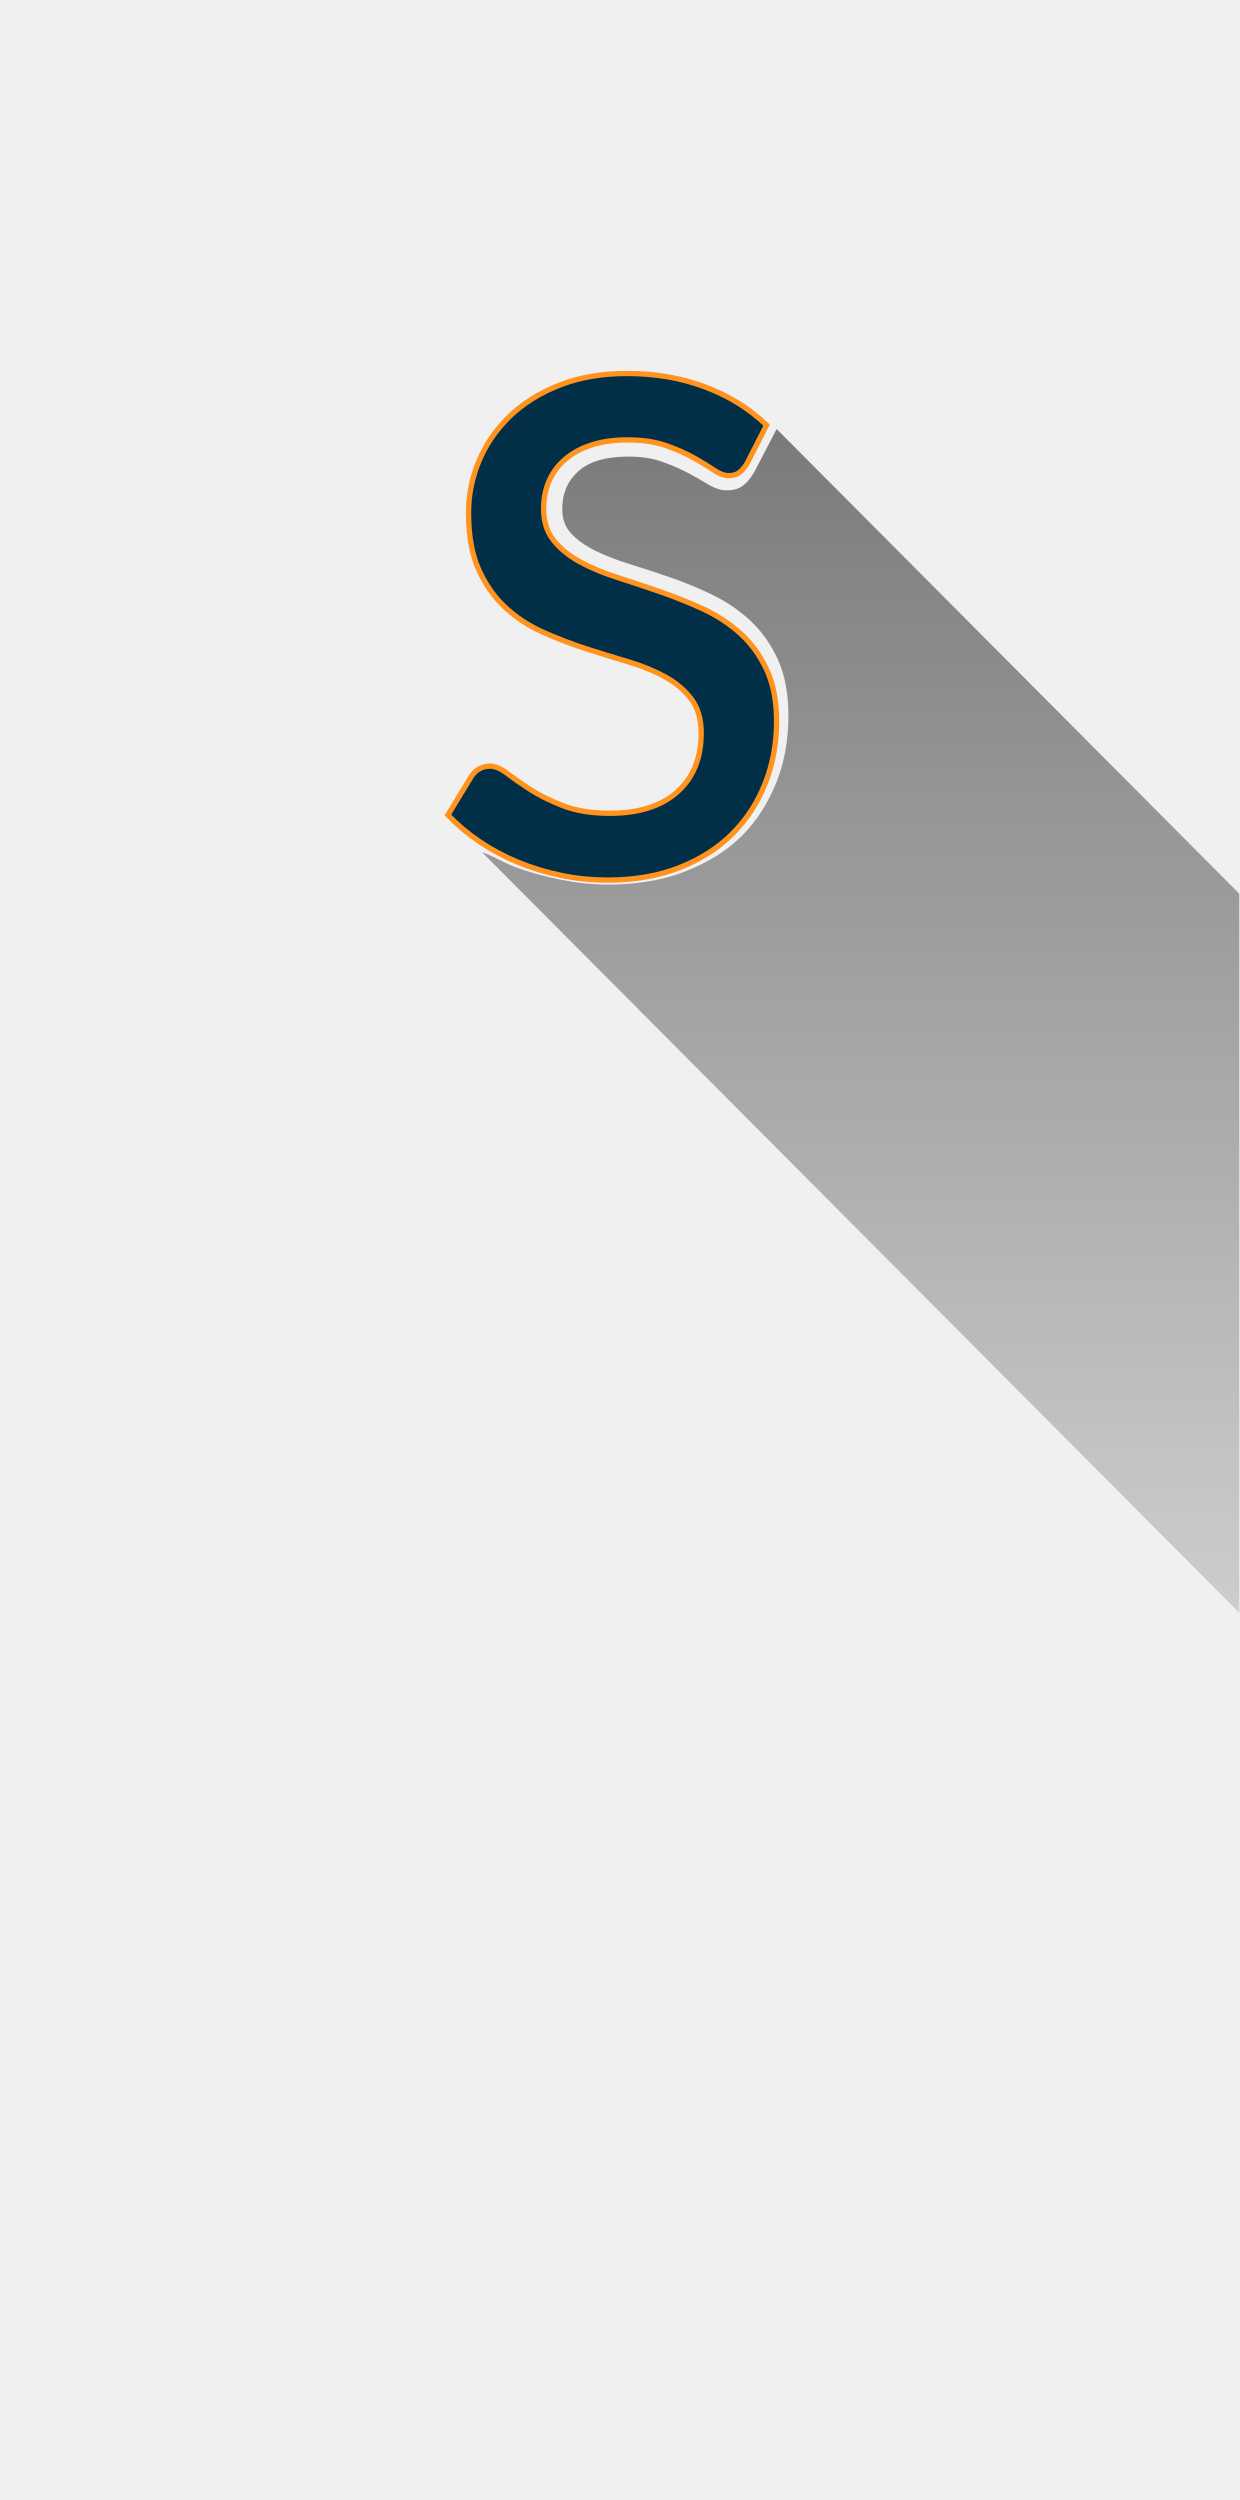
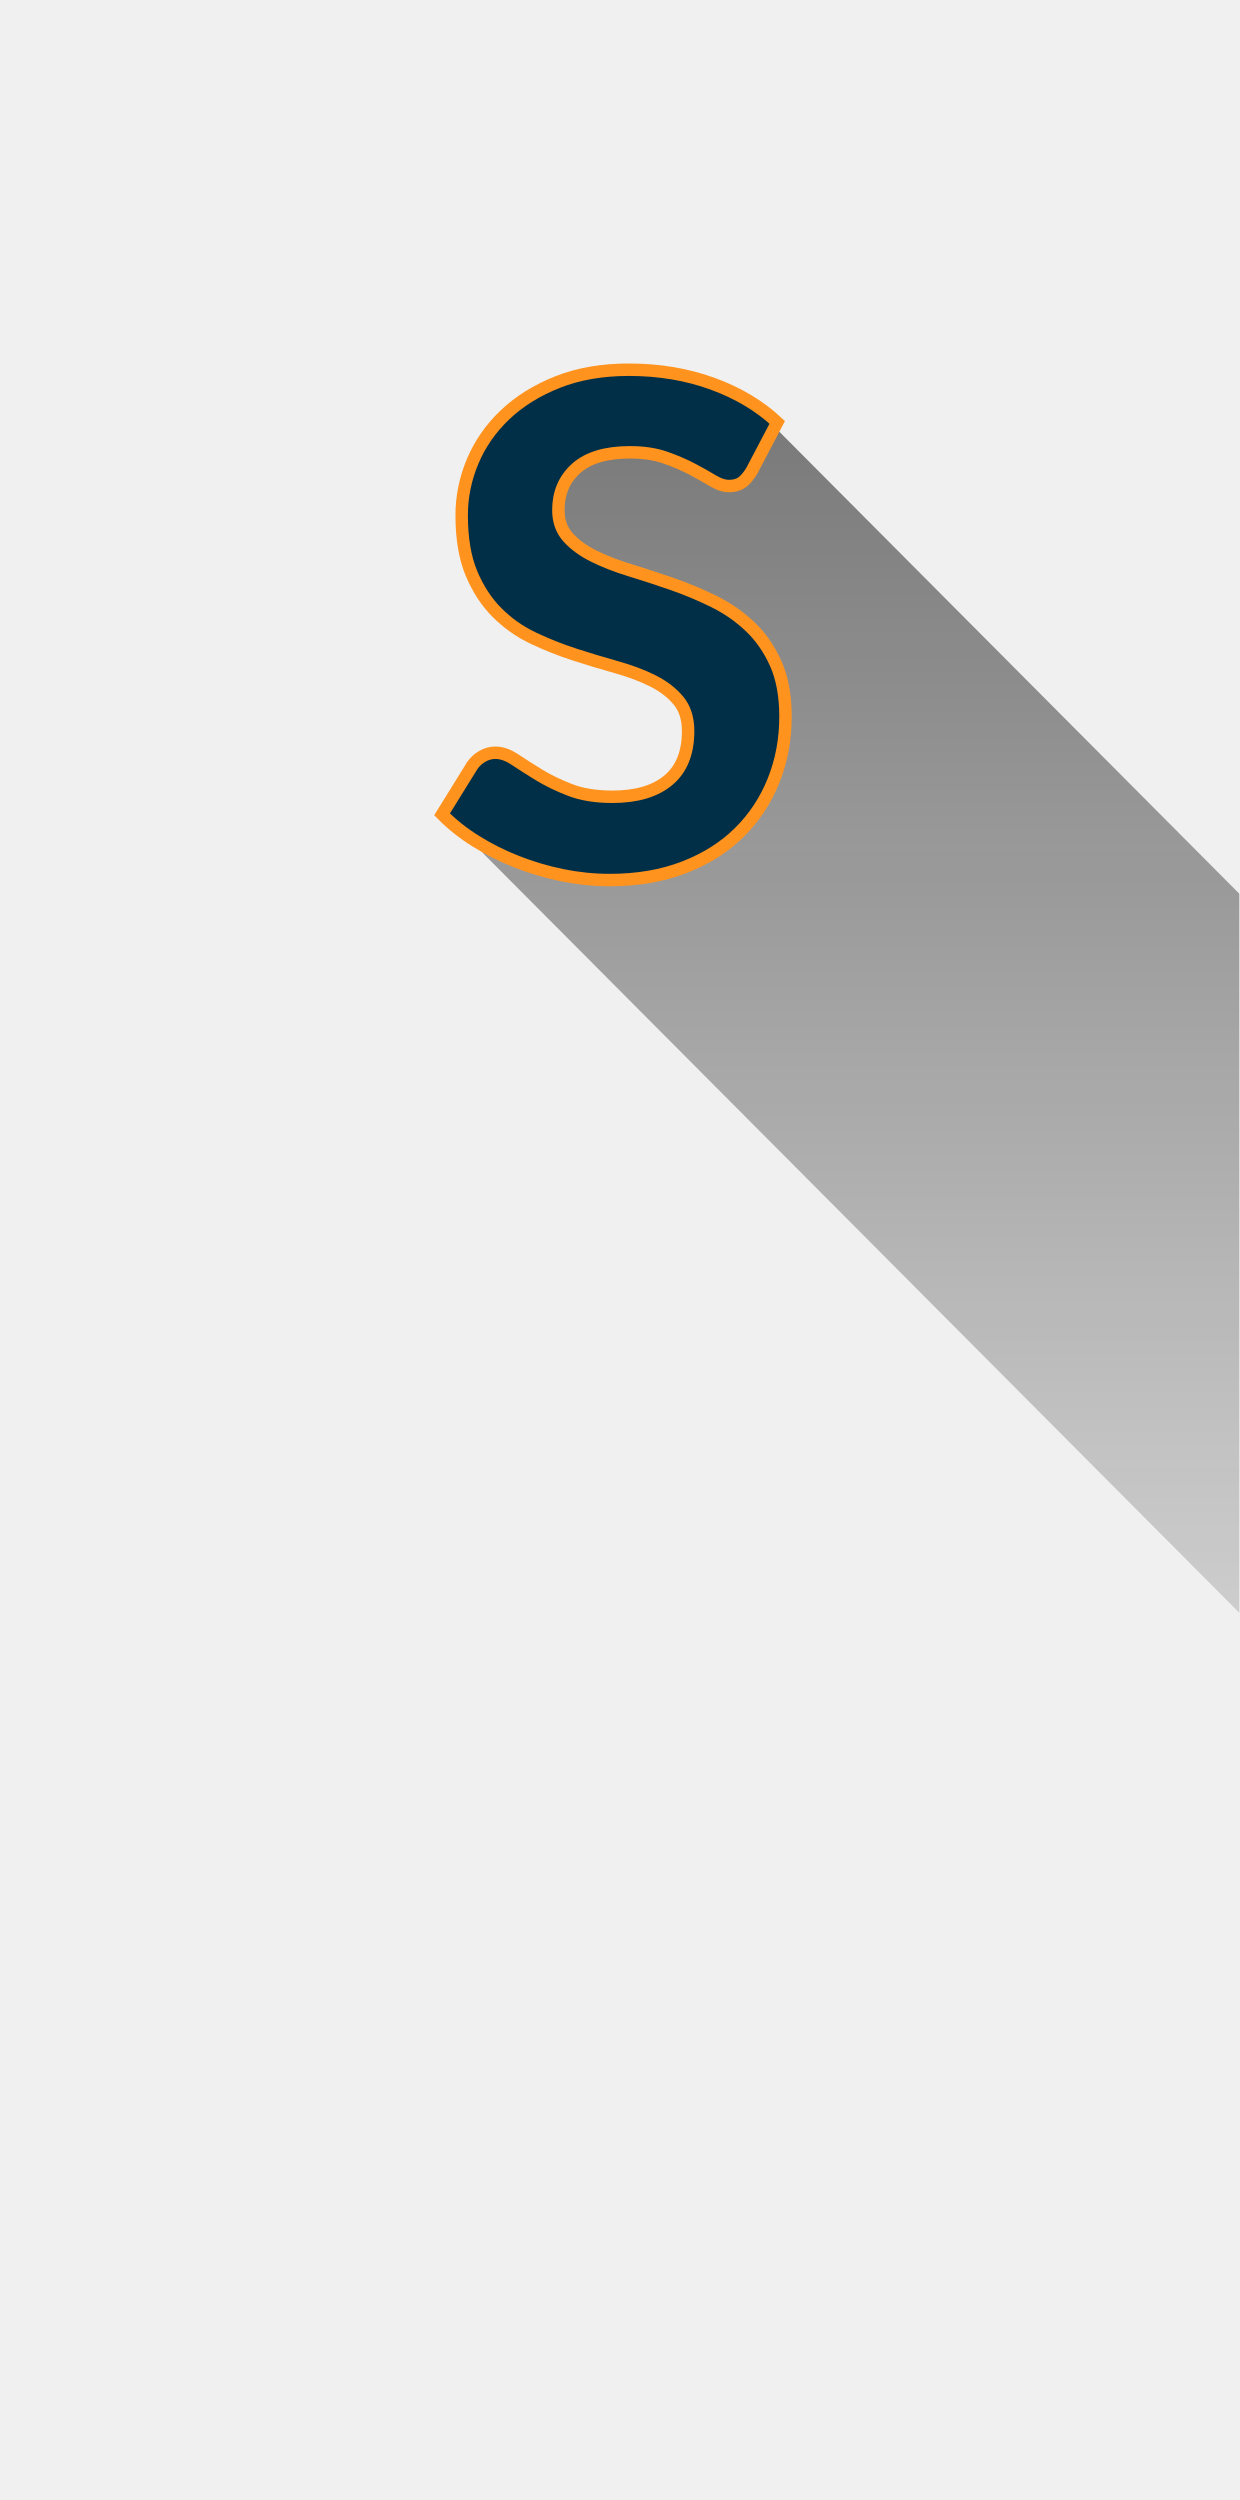
<svg xmlns="http://www.w3.org/2000/svg" xmlns:xlink="http://www.w3.org/1999/xlink" width="347px" height="700px" viewBox="0 0 347 700" version="1.1">
  <defs>
    <rect id="path-1" x="0" y="0" width="347" height="699.803" rx="2.966" />
    <linearGradient x1="50%" y1="0%" x2="50%" y2="100%" id="linearGradient-3">
      <stop stop-color="#050505" stop-opacity="0.5" offset="0%" />
      <stop stop-color="#020202" stop-opacity="0.1" offset="100%" />
    </linearGradient>
  </defs>
-   <g id="Page-1" stroke="none" stroke-width="1" fill="none" fill-rule="evenodd">
-     <g id="Assets" transform="translate(-37, -346)">
-       <g id="icon-S-347" transform="translate(37, 346)">
+   <g id="Assets" stroke="none" stroke-width="1" fill="none" fill-rule="evenodd">
+     <g id="card-bg-icons" transform="translate(-360, -1164)">
+       <g id="offer2_micro" transform="translate(360, 1164)">
        <mask id="mask-2" fill="white">
          <use xlink:href="#path-1" />
        </mask>
        <g id="Mask" />
        <path d="M217.461,120.127 L211.122,132.316 C210.068,134.057 209.08,135.223 207.98,136.022 C206.796,136.884 205.31,137.302 203.529,137.302 C201.855,137.304 200.07,136.721 198.212,135.586 C196.606,134.606 194.714,133.529 192.582,132.398 C190.497,131.287 188.047,130.228 185.302,129.254 C182.655,128.319 179.496,127.845 175.91,127.843 C169.661,127.845 164.958,129.224 161.931,131.947 C158.899,134.68 157.433,138.131 157.432,142.549 C157.432,145.277 158.202,147.458 159.785,149.217 C161.474,151.092 163.748,152.745 166.539,154.131 C169.426,155.568 172.756,156.867 176.44,157.995 C180.158,159.134 184.081,160.42 188.1,161.819 C192.112,163.216 196.076,164.878 199.879,166.754 C203.774,168.681 207.302,171.134 210.365,174.043 C213.462,176.989 215.995,180.633 217.892,184.871 C219.793,189.128 220.755,194.34 220.755,200.369 C220.757,206.887 219.719,213.197 217.451,218.906 C215.203,224.567 212.033,229.702 207.807,233.947 C207.764,233.988 207.724,234.03 207.683,234.07 C203.419,238.353 197.942,241.629 191.669,244.07 C185.412,246.505 178.188,247.681 170.306,247.68 C165.819,247.683 161.253,247.189 156.791,246.272 C152.346,245.362 147.853,244.195 143.732,242.565 C140.74,241.383 138.138,239.706 134.944,238.596 L386.581,491.332 L386.728,290.134 L217.461,120.127 Z" id="shadow" fill="url(#linearGradient-3)" mask="url(#mask-2)" />
-         <text id="S" stroke="#FF931E" stroke-width="1.483" mask="url(#mask-2)" font-family="Lato-Heavy, Lato" font-size="192.711" font-weight="600" fill="#002F47">
-           <tspan x="120.115" y="244.873">S</tspan>
-         </text>
+         <path d="M210.497,131.848 C209.597,133.326 208.682,134.402 207.751,135.076 C206.819,135.751 205.615,136.088 204.137,136.088 C202.724,136.088 201.198,135.59 199.56,134.594 C197.922,133.599 196.011,132.523 193.827,131.366 C191.643,130.21 189.138,129.134 186.311,128.138 C183.485,127.143 180.177,126.645 176.387,126.645 C169.706,126.645 164.696,128.138 161.355,131.125 C158.015,134.112 156.345,138.015 156.345,142.833 C156.345,145.916 157.26,148.469 159.091,150.493 C160.922,152.516 163.331,154.267 166.318,155.744 C169.305,157.222 172.693,158.539 176.483,159.695 C180.273,160.851 184.16,162.12 188.142,163.501 C192.125,164.882 196.011,166.504 199.801,168.367 C203.591,170.23 206.98,172.574 209.967,175.401 C212.954,178.227 215.363,181.68 217.193,185.759 C219.024,189.838 219.939,194.8 219.939,200.646 C219.939,207.005 218.831,212.963 216.615,218.52 C214.399,224.076 211.203,228.926 207.028,233.069 C202.852,237.213 197.697,240.473 191.563,242.849 C185.428,245.226 178.475,246.415 170.702,246.415 C166.27,246.415 161.853,245.965 157.453,245.066 C153.053,244.166 148.813,242.914 144.734,241.308 C140.655,239.702 136.817,237.775 133.22,235.526 C129.622,233.278 126.475,230.773 123.777,228.011 L132.256,214.328 C132.963,213.3 133.894,212.449 135.05,211.775 C136.207,211.1 137.427,210.763 138.712,210.763 C140.446,210.763 142.277,211.405 144.204,212.69 C146.131,213.975 148.347,215.388 150.853,216.93 C153.358,218.472 156.265,219.885 159.573,221.169 C162.881,222.454 166.848,223.097 171.473,223.097 C178.218,223.097 183.437,221.555 187.13,218.472 C190.824,215.388 192.671,210.795 192.671,204.693 C192.671,201.16 191.756,198.301 189.925,196.117 C188.094,193.933 185.701,192.102 182.746,190.625 C179.791,189.147 176.419,187.879 172.629,186.819 C168.839,185.759 164.953,184.587 160.97,183.302 C156.987,182.017 153.101,180.475 149.311,178.677 C145.521,176.878 142.149,174.501 139.194,171.546 C136.239,168.592 133.846,164.93 132.015,160.562 C130.185,156.194 129.269,150.766 129.269,144.278 C129.269,139.075 130.297,134.032 132.353,129.15 C134.408,124.268 137.427,119.932 141.41,116.142 C145.393,112.352 150.291,109.301 156.104,106.988 C161.918,104.676 168.582,103.52 176.098,103.52 C184.513,103.52 192.302,104.82 199.464,107.422 C206.626,110.024 212.681,113.637 217.627,118.262 L210.497,131.848 Z" id="S" stroke="#FF931E" stroke-width="3.483" fill="#002F47" mask="url(#mask-2)" />
      </g>
    </g>
  </g>
</svg>
